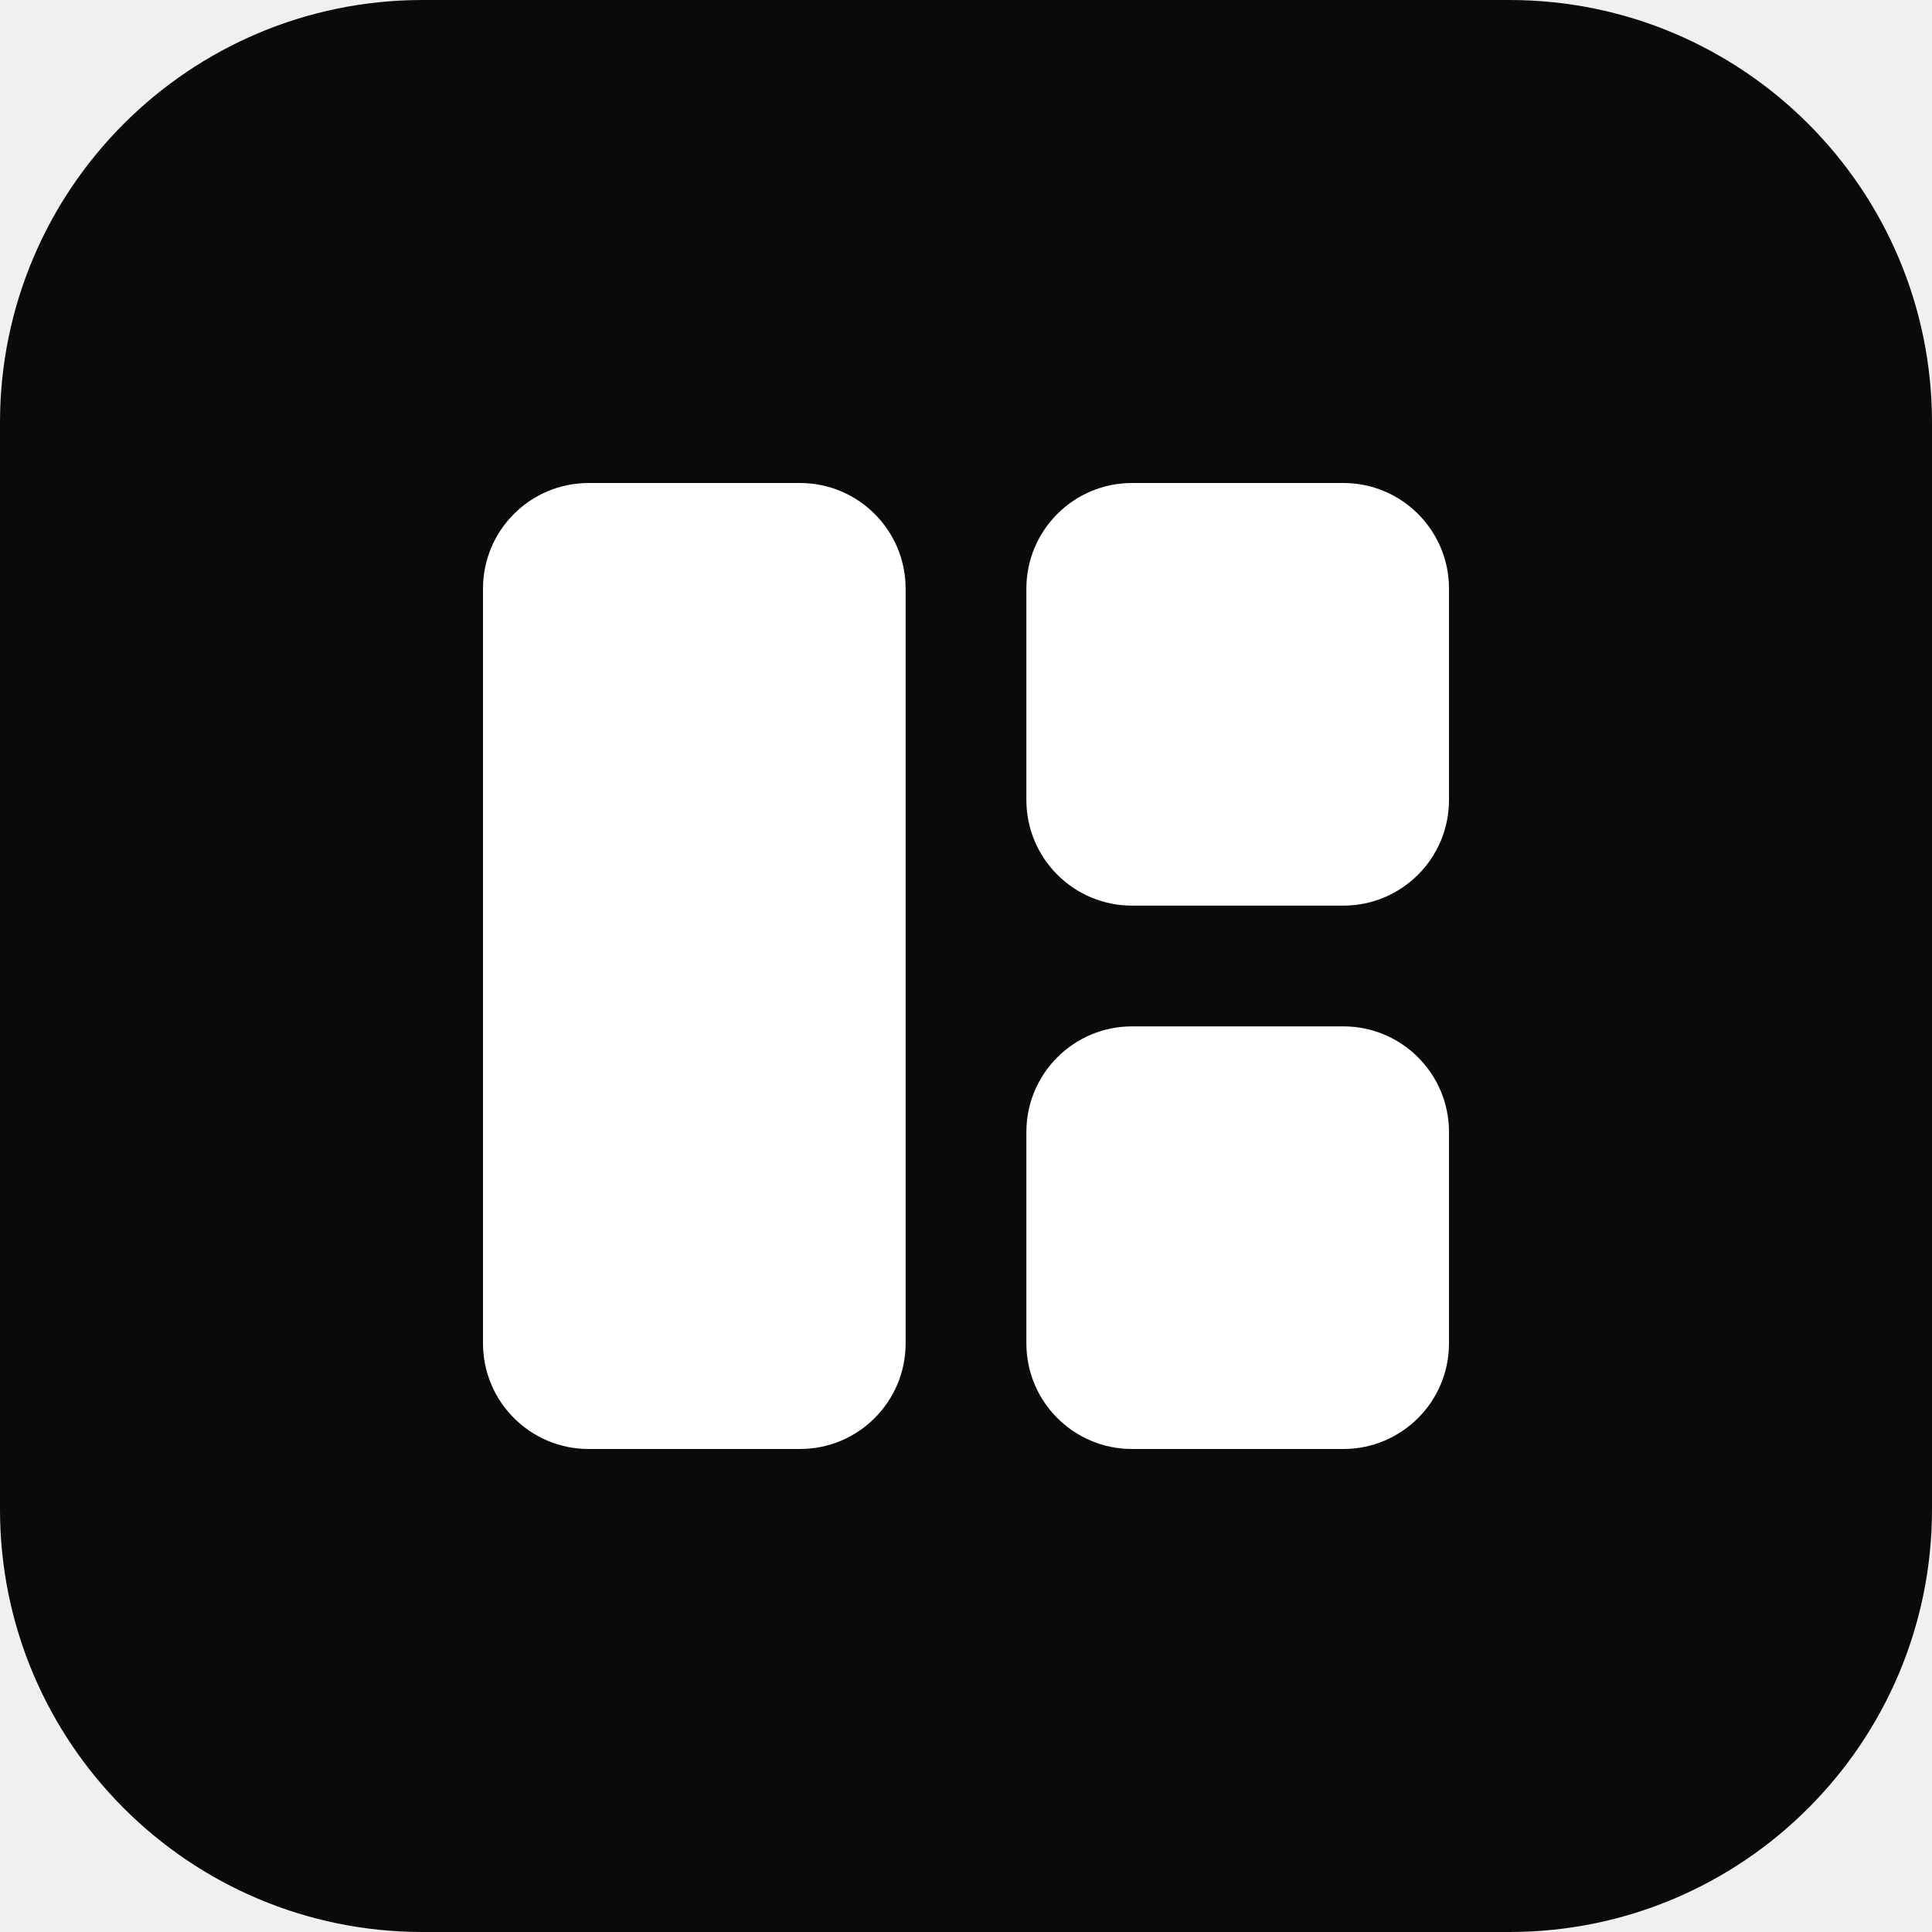
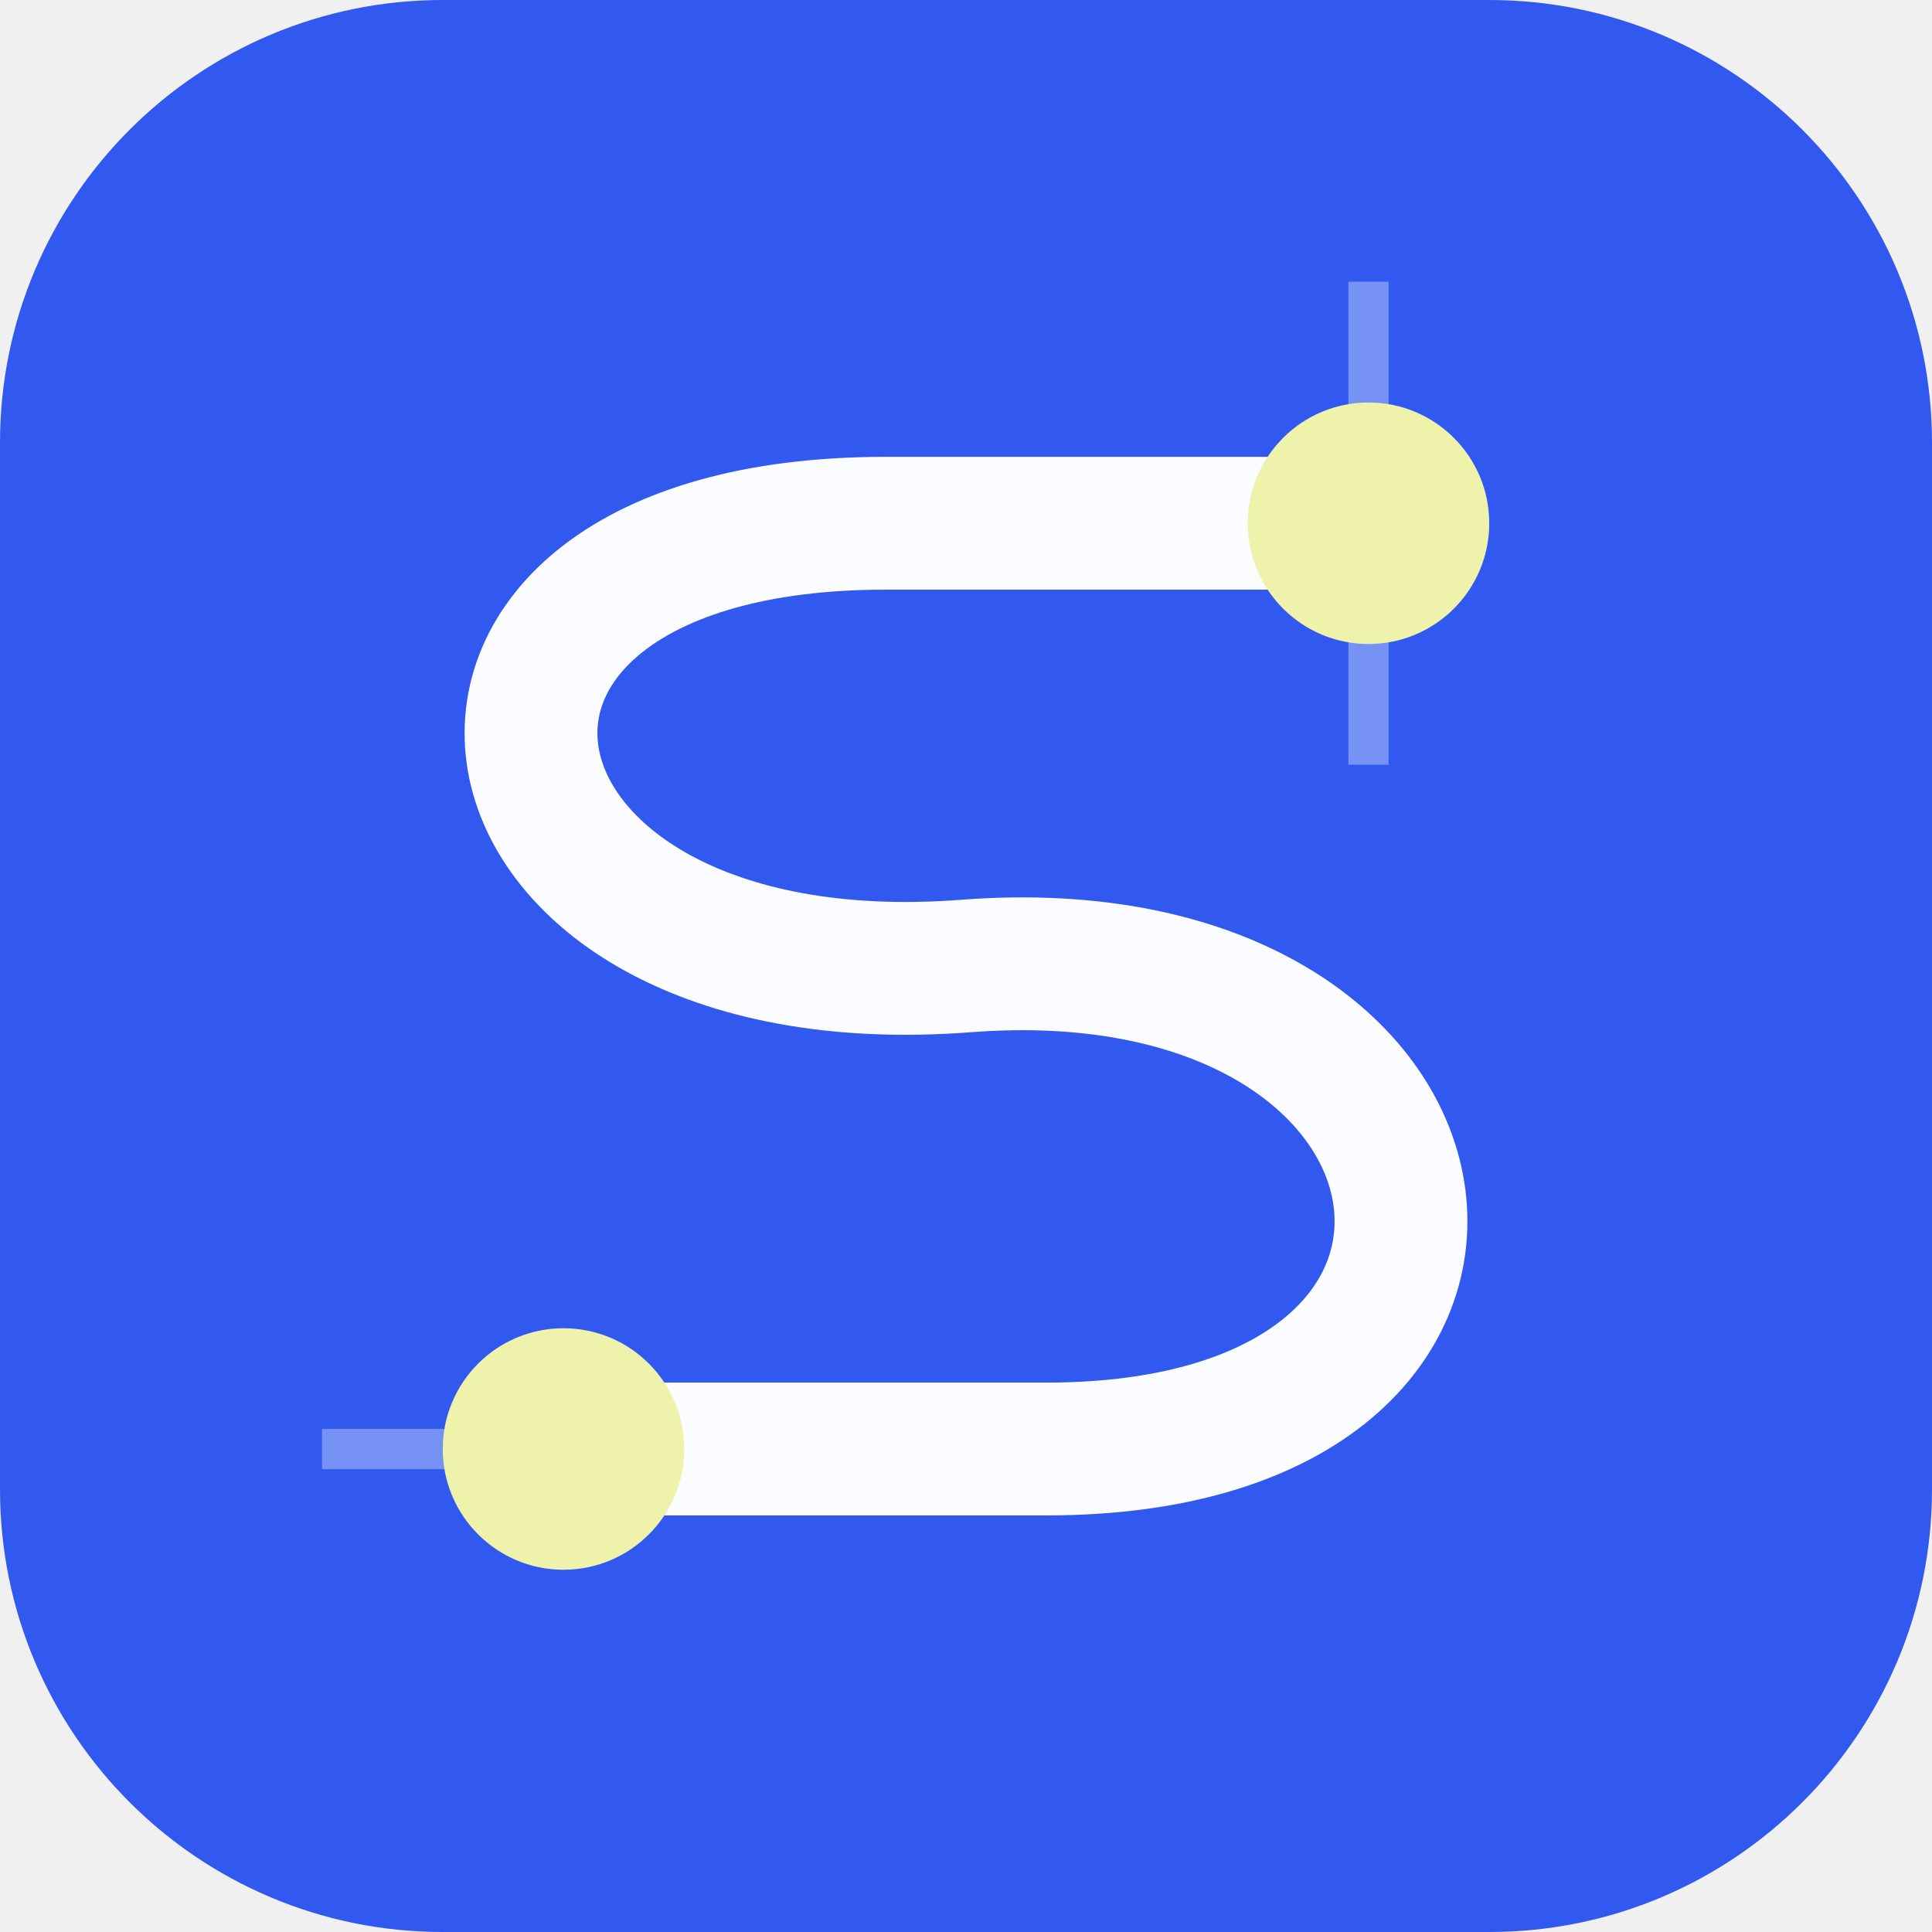
- <svg xmlns="http://www.w3.org/2000/svg" viewBox="0 0 512 512" width="512" height="512" role="img" aria-label="Logo">
-   <rect width="512" height="512" rx="112" fill="#0a0a0a" />
-   <rect x="128" y="128" width="112" height="256" rx="28" fill="#ffffff" />
-   <rect x="272" y="128" width="112" height="112" rx="28" fill="#ffffff" />
-   <rect x="272" y="272" width="112" height="112" rx="28" fill="#ffffff" />
+ <svg xmlns="http://www.w3.org/2000/svg" viewBox="0 0 48 48">
+   <rect width="48" height="48" rx="11" fill="#3159ef" />
+   <path d="M34 13H22C9 13 11 25 24 24C37 23 39 36 26 36H14" fill="none" stroke="#fafcff" stroke-width="3.3" stroke-linecap="round" />
+   <path d="M34 7v12M8 36h12" stroke="#fafcff" stroke-opacity=".35" />
+   <circle cx="34" cy="13" r="3" fill="#eef2aa" />
+   <circle cx="14" cy="36" r="3" fill="#eef2aa" />
</svg>
